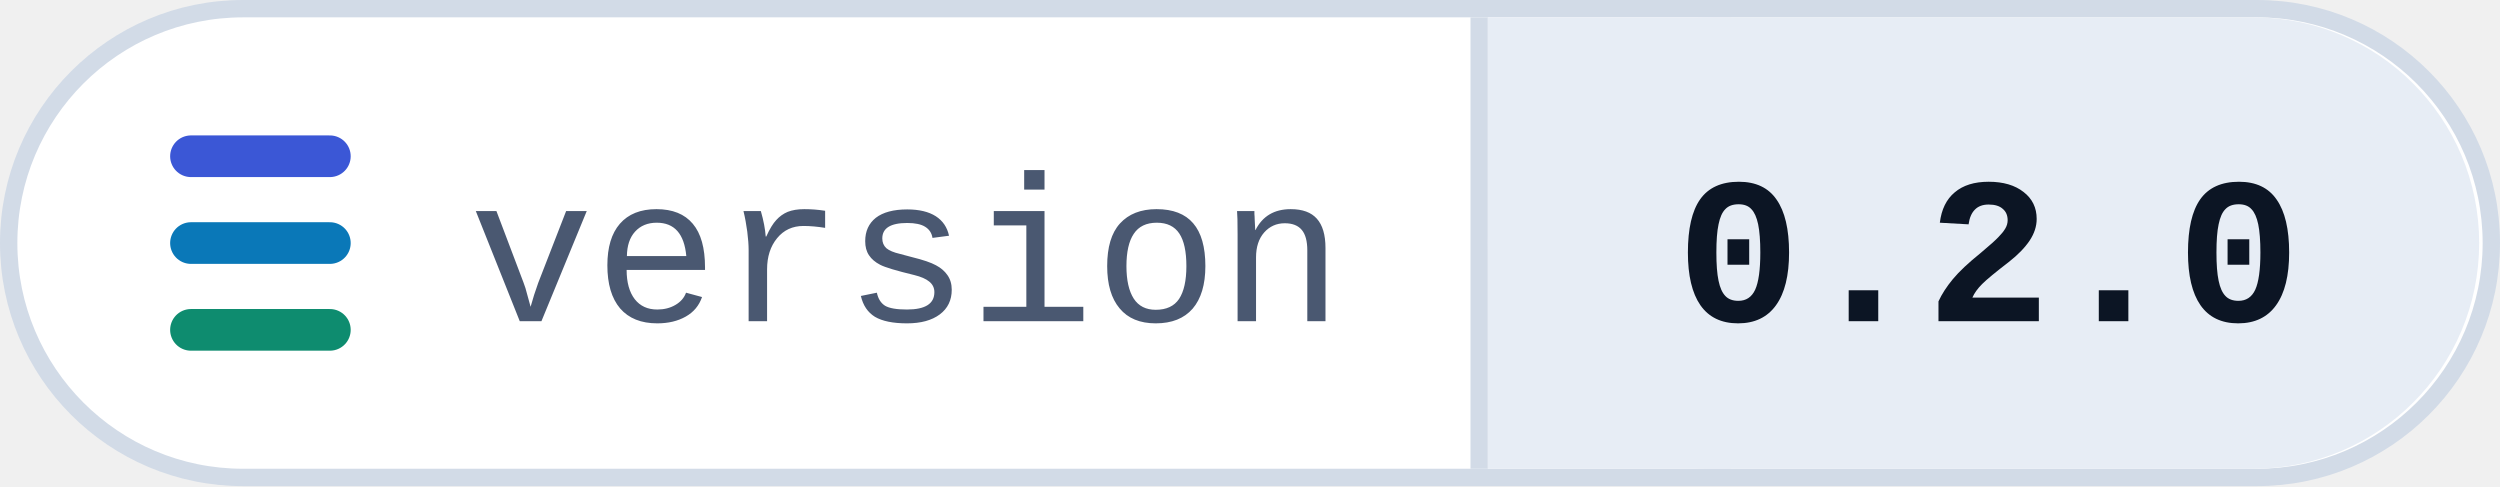
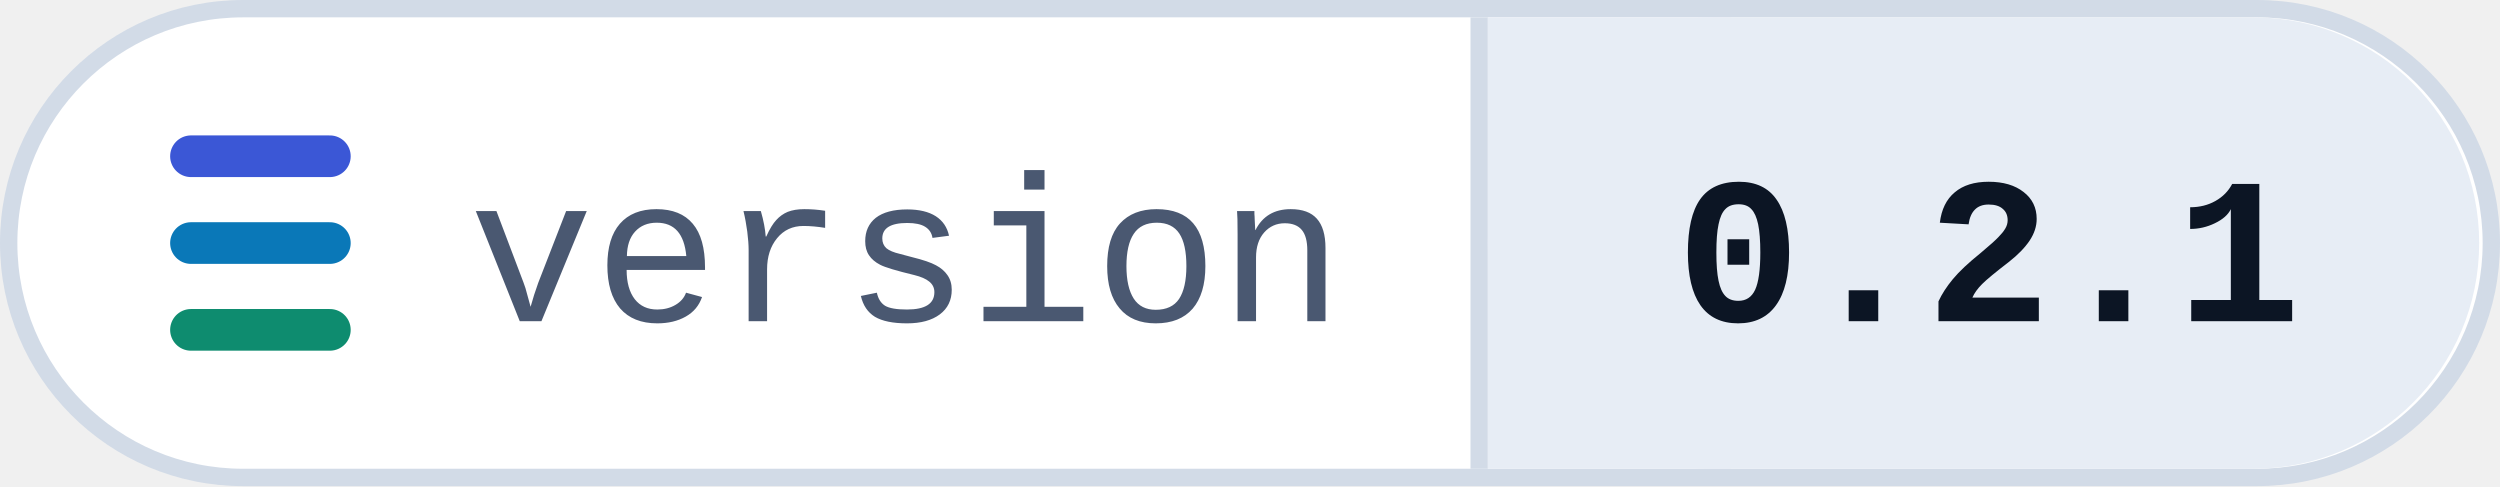
- <svg xmlns="http://www.w3.org/2000/svg" viewBox="0 0 144 28" width="144" height="28" role="img" aria-label="version: 0.2.0">
+ <svg xmlns="http://www.w3.org/2000/svg" viewBox="0 0 144 28" width="144" height="28" role="img" aria-label="version: 0.2.1">
  <style>text{font-family:-apple-system, BlinkMacSystemFont, "Segoe UI", "Noto Sans", Helvetica, Arial, sans-serif}.mono{font-family:ui-monospace, SFMono-Regular, "SF Mono", Menlo, Consolas, "Liberation Mono", monospace}.b{font-weight:600}.card{fill:#FFFFFF;stroke:#D2DBE7}.ink{fill:#0C1524}.mut{fill:#4A5871}.faint{fill:#E7EDF5}.ln{stroke:#D2DBE7}.lnm{stroke:#4A5871}.rt{fill:#A65200}.rts{stroke:#A65200}.rtsoft{fill:#FFF1DE}.halo{stroke:#FFFFFF}.tag{fill:#FFFFFF}.r1{fill:#0E8C6F}.r1s{stroke:#0E8C6F}.r2{fill:#0A78B8}.r2s{stroke:#0A78B8}.r3{fill:#3B57D6}.r3s{stroke:#3B57D6}.r4{fill:#6D3FD1}.r4s{stroke:#6D3FD1}.r5{fill:#A72C8A}.r5s{stroke:#A72C8A}@media (prefers-color-scheme: dark){.card{fill:#0F1828;stroke:#26344B}.ink{fill:#E7EDF6}.mut{fill:#9BA9BD}.faint{fill:#1A263A}.ln{stroke:#26344B}.lnm{stroke:#9BA9BD}.rt{fill:#FFB23E}.rts{stroke:#FFB23E}.rtsoft{fill:#33260F}.halo{stroke:#0F1828}.tag{fill:#0C1524}.r1{fill:#38D3A8}.r1s{stroke:#38D3A8}.r2{fill:#45B4F2}.r2s{stroke:#45B4F2}.r3{fill:#8196FF}.r3s{stroke:#8196FF}.r4{fill:#AA8BFF}.r4s{stroke:#AA8BFF}.r5{fill:#F27BCD}.r5s{stroke:#F27BCD}}</style>
  <rect x="0.5" y="0.5" width="143" height="27" rx="13.5" class="card" stroke-width="1" />
  <path d="M85.2 1V27" class="ln" stroke-width="1" />
  <rect x="85.7" y="1" width="57.1" height="26" rx="13.0" class="faint" />
  <rect x="85.7" y="1" width="14" height="26" class="faint" />
  <path d="M11 9H19" class="r3s" stroke-width="2.4" stroke-linecap="round" />
  <path d="M11 14H19" class="r2s" stroke-width="2.4" stroke-linecap="round" />
  <path d="M11 19H19" class="r1s" stroke-width="2.4" stroke-linecap="round" />
  <text x="27" y="18.5" class="mono mut" font-size="12">version</text>
-   <text x="114.54" y="18.5" class="mono ink b" font-size="12" text-anchor="middle">0.2.0</text>
+   <text x="114.54" y="18.5" class="mono ink b" font-size="12" text-anchor="middle">0.2.1</text>
</svg>
